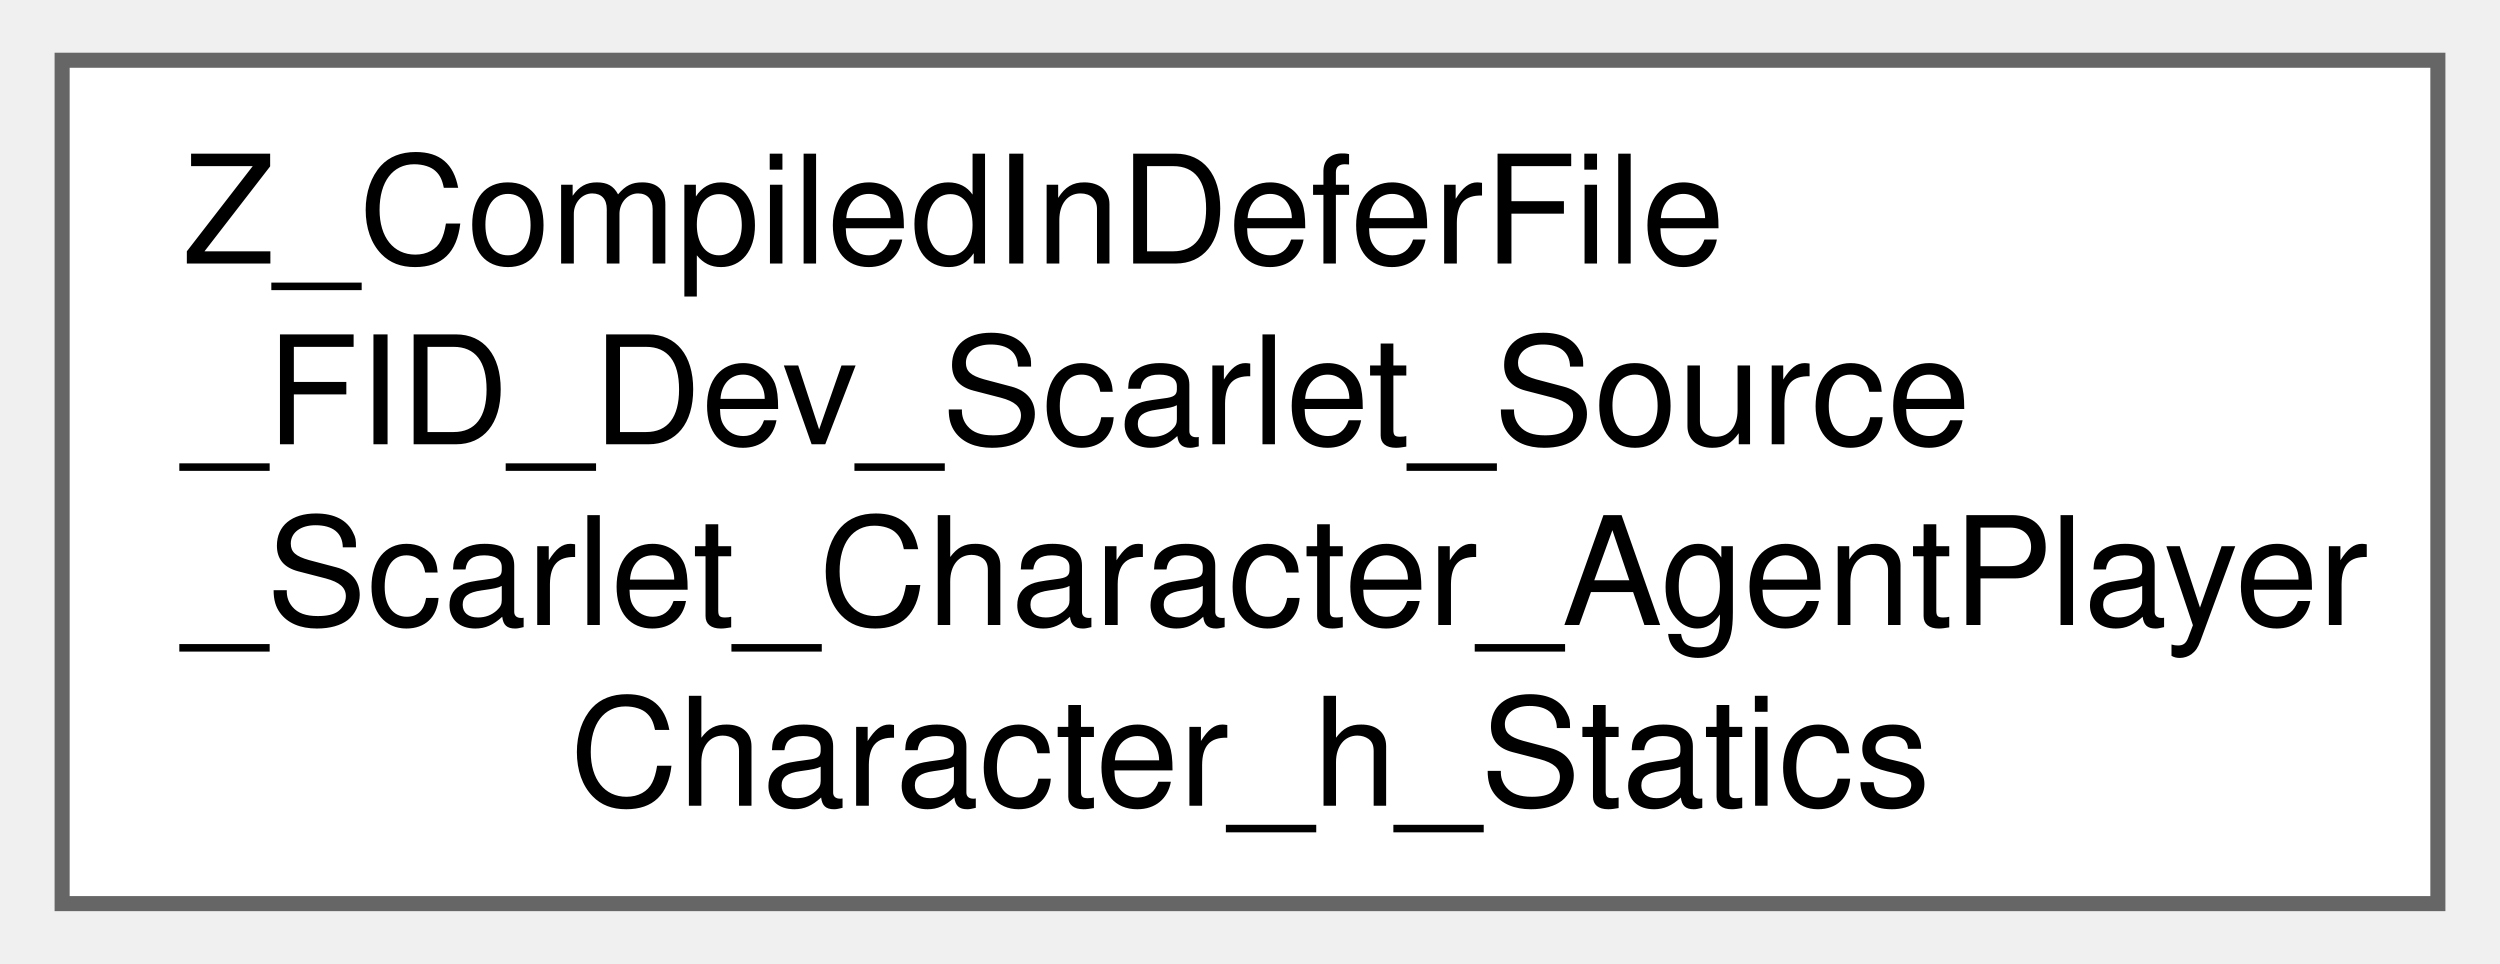
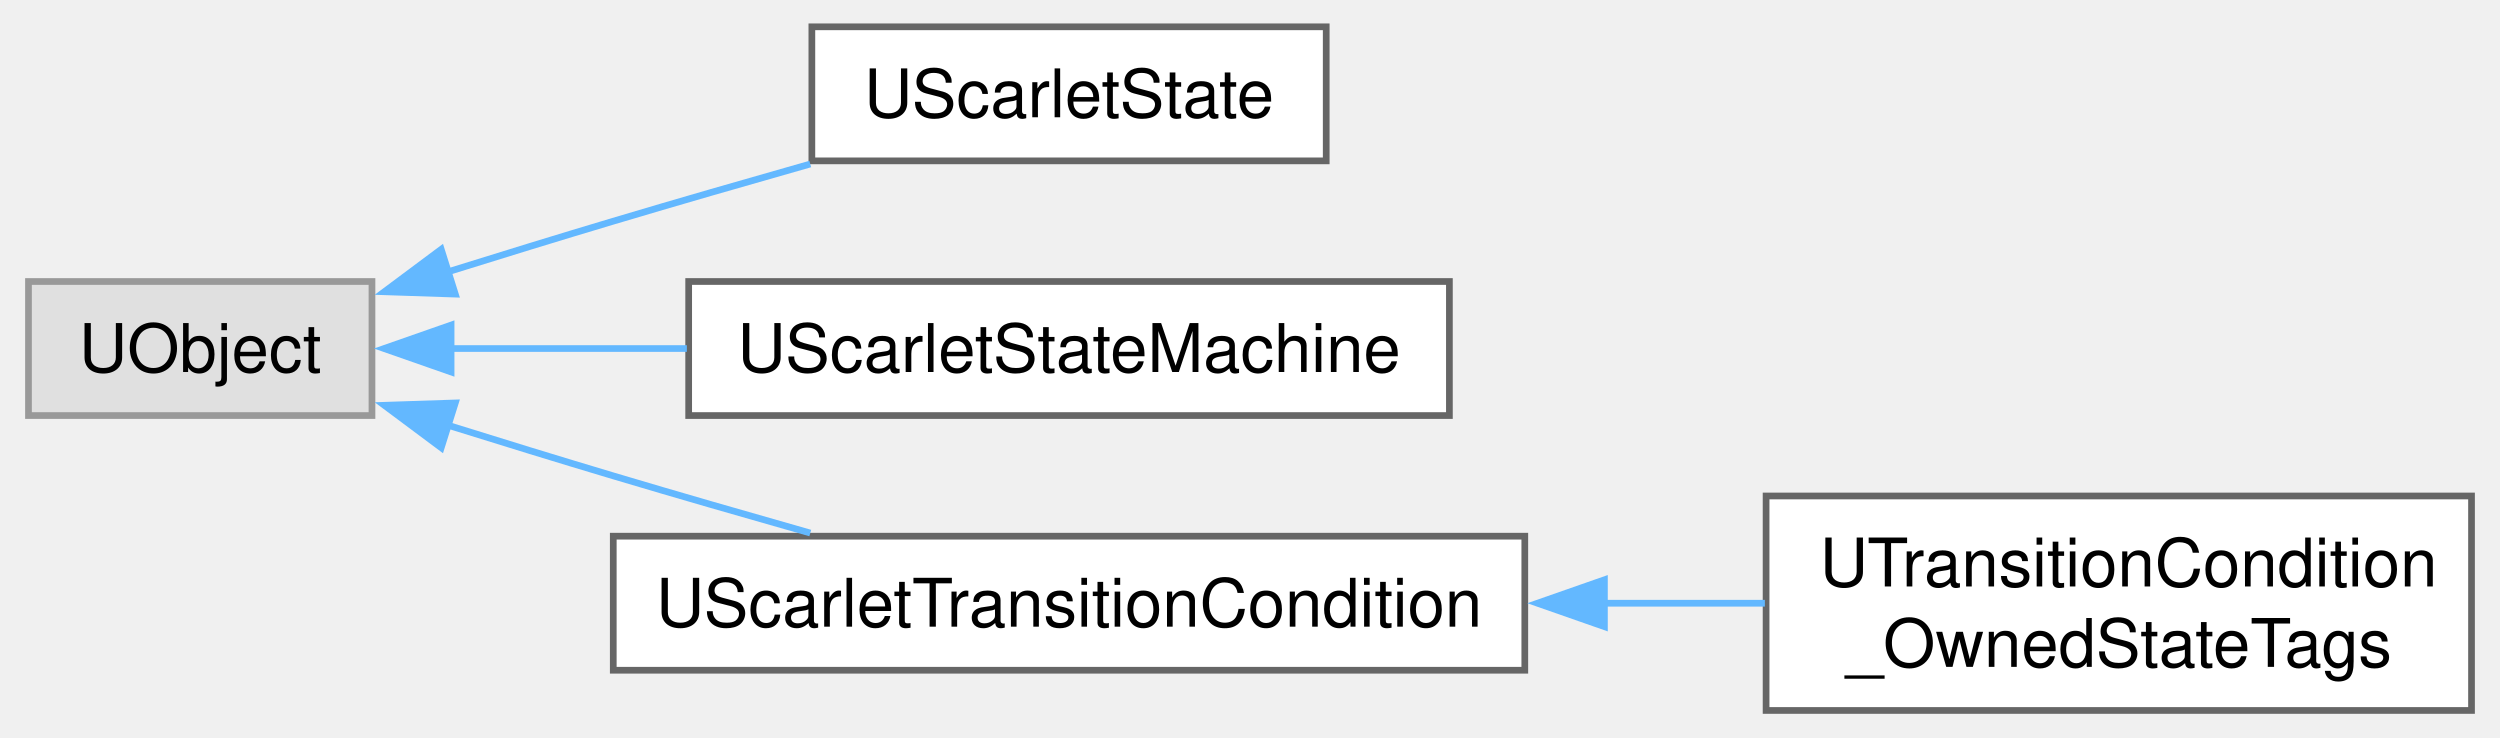
- <svg xmlns="http://www.w3.org/2000/svg" xmlns:xlink="http://www.w3.org/1999/xlink" width="166pt" height="64pt" viewBox="0.00 0.00 165.75 64.00">
-   <g id="graph0" class="graph" transform="scale(1 1) rotate(0) translate(4 60)">
+ <svg xmlns="http://www.w3.org/2000/svg" xmlns:xlink="http://www.w3.org/1999/xlink" width="373pt" height="110pt" viewBox="0.00 0.00 372.50 110.00">
+   <g id="graph0" class="graph" transform="scale(1 1) rotate(0) translate(4 106)">
    <g id="Node000000" class="node">
      <g id="a_Node000000">
-         <a xlink:href="struct_z___compiled_in_defer_file___f_i_d___dev___scarlet___source___scarlet___character___agent_player_character__h___statics.html" target="_top" xlink:title=" ">
-           <polygon fill="white" stroke="#666666" points="157.75,-56 0,-56 0,0 157.75,0 157.75,-56" />
-           <text text-anchor="start" x="8" y="-42.5" font-family="Helvetica,sans-Serif" font-size="10.00">Z_CompiledInDeferFile</text>
-           <text text-anchor="start" x="8" y="-30.5" font-family="Helvetica,sans-Serif" font-size="10.00">_FID_Dev_Scarlet_Source</text>
-           <text text-anchor="start" x="8" y="-18.5" font-family="Helvetica,sans-Serif" font-size="10.00">_Scarlet_Character_AgentPlayer</text>
-           <text text-anchor="middle" x="78.88" y="-6.5" font-family="Helvetica,sans-Serif" font-size="10.00">Character_h_Statics</text>
+         <a xlink:title=" ">
+           <polygon fill="#e0e0e0" stroke="#999999" points="51.25,-64 0,-64 0,-44 51.25,-44 51.25,-64" />
+           <text text-anchor="middle" x="25.62" y="-50.5" font-family="Helvetica,sans-Serif" font-size="10.00">UObject</text>
+         </a>
+       </g>
+     </g>
+     <g id="Node000001" class="node">
+       <g id="a_Node000001">
+         <a xlink:href="class_u_scarlet_state.html" target="_top" xlink:title=" ">
+           <polygon fill="white" stroke="#666666" points="193.62,-102 116.88,-102 116.88,-82 193.62,-82 193.62,-102" />
+           <text text-anchor="middle" x="155.25" y="-88.5" font-family="Helvetica,sans-Serif" font-size="10.00">UScarletState</text>
+         </a>
+       </g>
+     </g>
+     <g id="edge5_Node000000_Node000001" class="edge">
+       <g id="a_edge5_Node000000_Node000001">
+         <a xlink:title=" ">
+           <path fill="none" stroke="#63b8ff" d="M62.38,-65.38C70.54,-67.93 79.18,-70.59 87.25,-73 96.75,-75.84 107.04,-78.8 116.64,-81.53" />
+           <polygon fill="#63b8ff" stroke="#63b8ff" points="63.68,-62.12 53.09,-62.47 61.58,-68.8 63.68,-62.12" />
+         </a>
+       </g>
+     </g>
+     <g id="Node000002" class="node">
+       <g id="a_Node000002">
+         <a xlink:href="class_u_scarlet_state_machine.html" target="_top" xlink:title="상태 머신 클래스. 상태와 상태의 전환을 관리합니다.">
+           <polygon fill="white" stroke="#666666" points="212,-64 98.5,-64 98.5,-44 212,-44 212,-64" />
+           <text text-anchor="middle" x="155.25" y="-50.5" font-family="Helvetica,sans-Serif" font-size="10.00">UScarletStateMachine</text>
+         </a>
+       </g>
+     </g>
+     <g id="edge6_Node000000_Node000002" class="edge">
+       <g id="a_edge6_Node000000_Node000002">
+         <a xlink:title=" ">
+           <path fill="none" stroke="#63b8ff" d="M62.87,-54C73.88,-54 86.24,-54 98.23,-54" />
+           <polygon fill="#63b8ff" stroke="#63b8ff" points="63.05,-50.5 53.05,-54 63.05,-57.5 63.05,-50.5" />
+         </a>
+       </g>
+     </g>
+     <g id="Node000003" class="node">
+       <g id="a_Node000003">
+         <a xlink:href="class_u_scarlet_transition_condition.html" target="_top" xlink:title=" ">
+           <polygon fill="white" stroke="#666666" points="223.25,-26 87.25,-26 87.25,-6 223.25,-6 223.25,-26" />
+           <text text-anchor="middle" x="155.25" y="-12.5" font-family="Helvetica,sans-Serif" font-size="10.00">UScarletTransitionCondition</text>
+         </a>
+       </g>
+     </g>
+     <g id="edge7_Node000000_Node000003" class="edge">
+       <g id="a_edge7_Node000000_Node000003">
+         <a xlink:title=" ">
+           <path fill="none" stroke="#63b8ff" d="M62.38,-42.62C70.54,-40.07 79.18,-37.41 87.25,-35 96.75,-32.16 107.04,-29.2 116.64,-26.47" />
+           <polygon fill="#63b8ff" stroke="#63b8ff" points="61.58,-39.2 53.09,-45.53 63.68,-45.88 61.58,-39.2" />
+         </a>
+       </g>
+     </g>
+     <g id="Node000004" class="node">
+       <g id="a_Node000004">
+         <a xlink:href="class_u_transition_condition___owned_state_tags.html" target="_top" xlink:title=" ">
+           <polygon fill="white" stroke="#666666" points="364.5,-32 259.25,-32 259.25,0 364.5,0 364.5,-32" />
+           <text text-anchor="start" x="267.25" y="-18.5" font-family="Helvetica,sans-Serif" font-size="10.00">UTransitionCondition</text>
+           <text text-anchor="middle" x="311.88" y="-6.5" font-family="Helvetica,sans-Serif" font-size="10.00">_OwnedStateTags</text>
+         </a>
+       </g>
+     </g>
+     <g id="edge8_Node000003_Node000004" class="edge">
+       <g id="a_edge8_Node000003_Node000004">
+         <a xlink:title=" ">
+           <path fill="none" stroke="#63b8ff" d="M235.1,-16C243.23,-16 251.35,-16 259.07,-16" />
+           <polygon fill="#63b8ff" stroke="#63b8ff" points="235.13,-12.5 225.13,-16 235.13,-19.5 235.13,-12.5" />
        </a>
      </g>
    </g>
  </g>
</svg>
